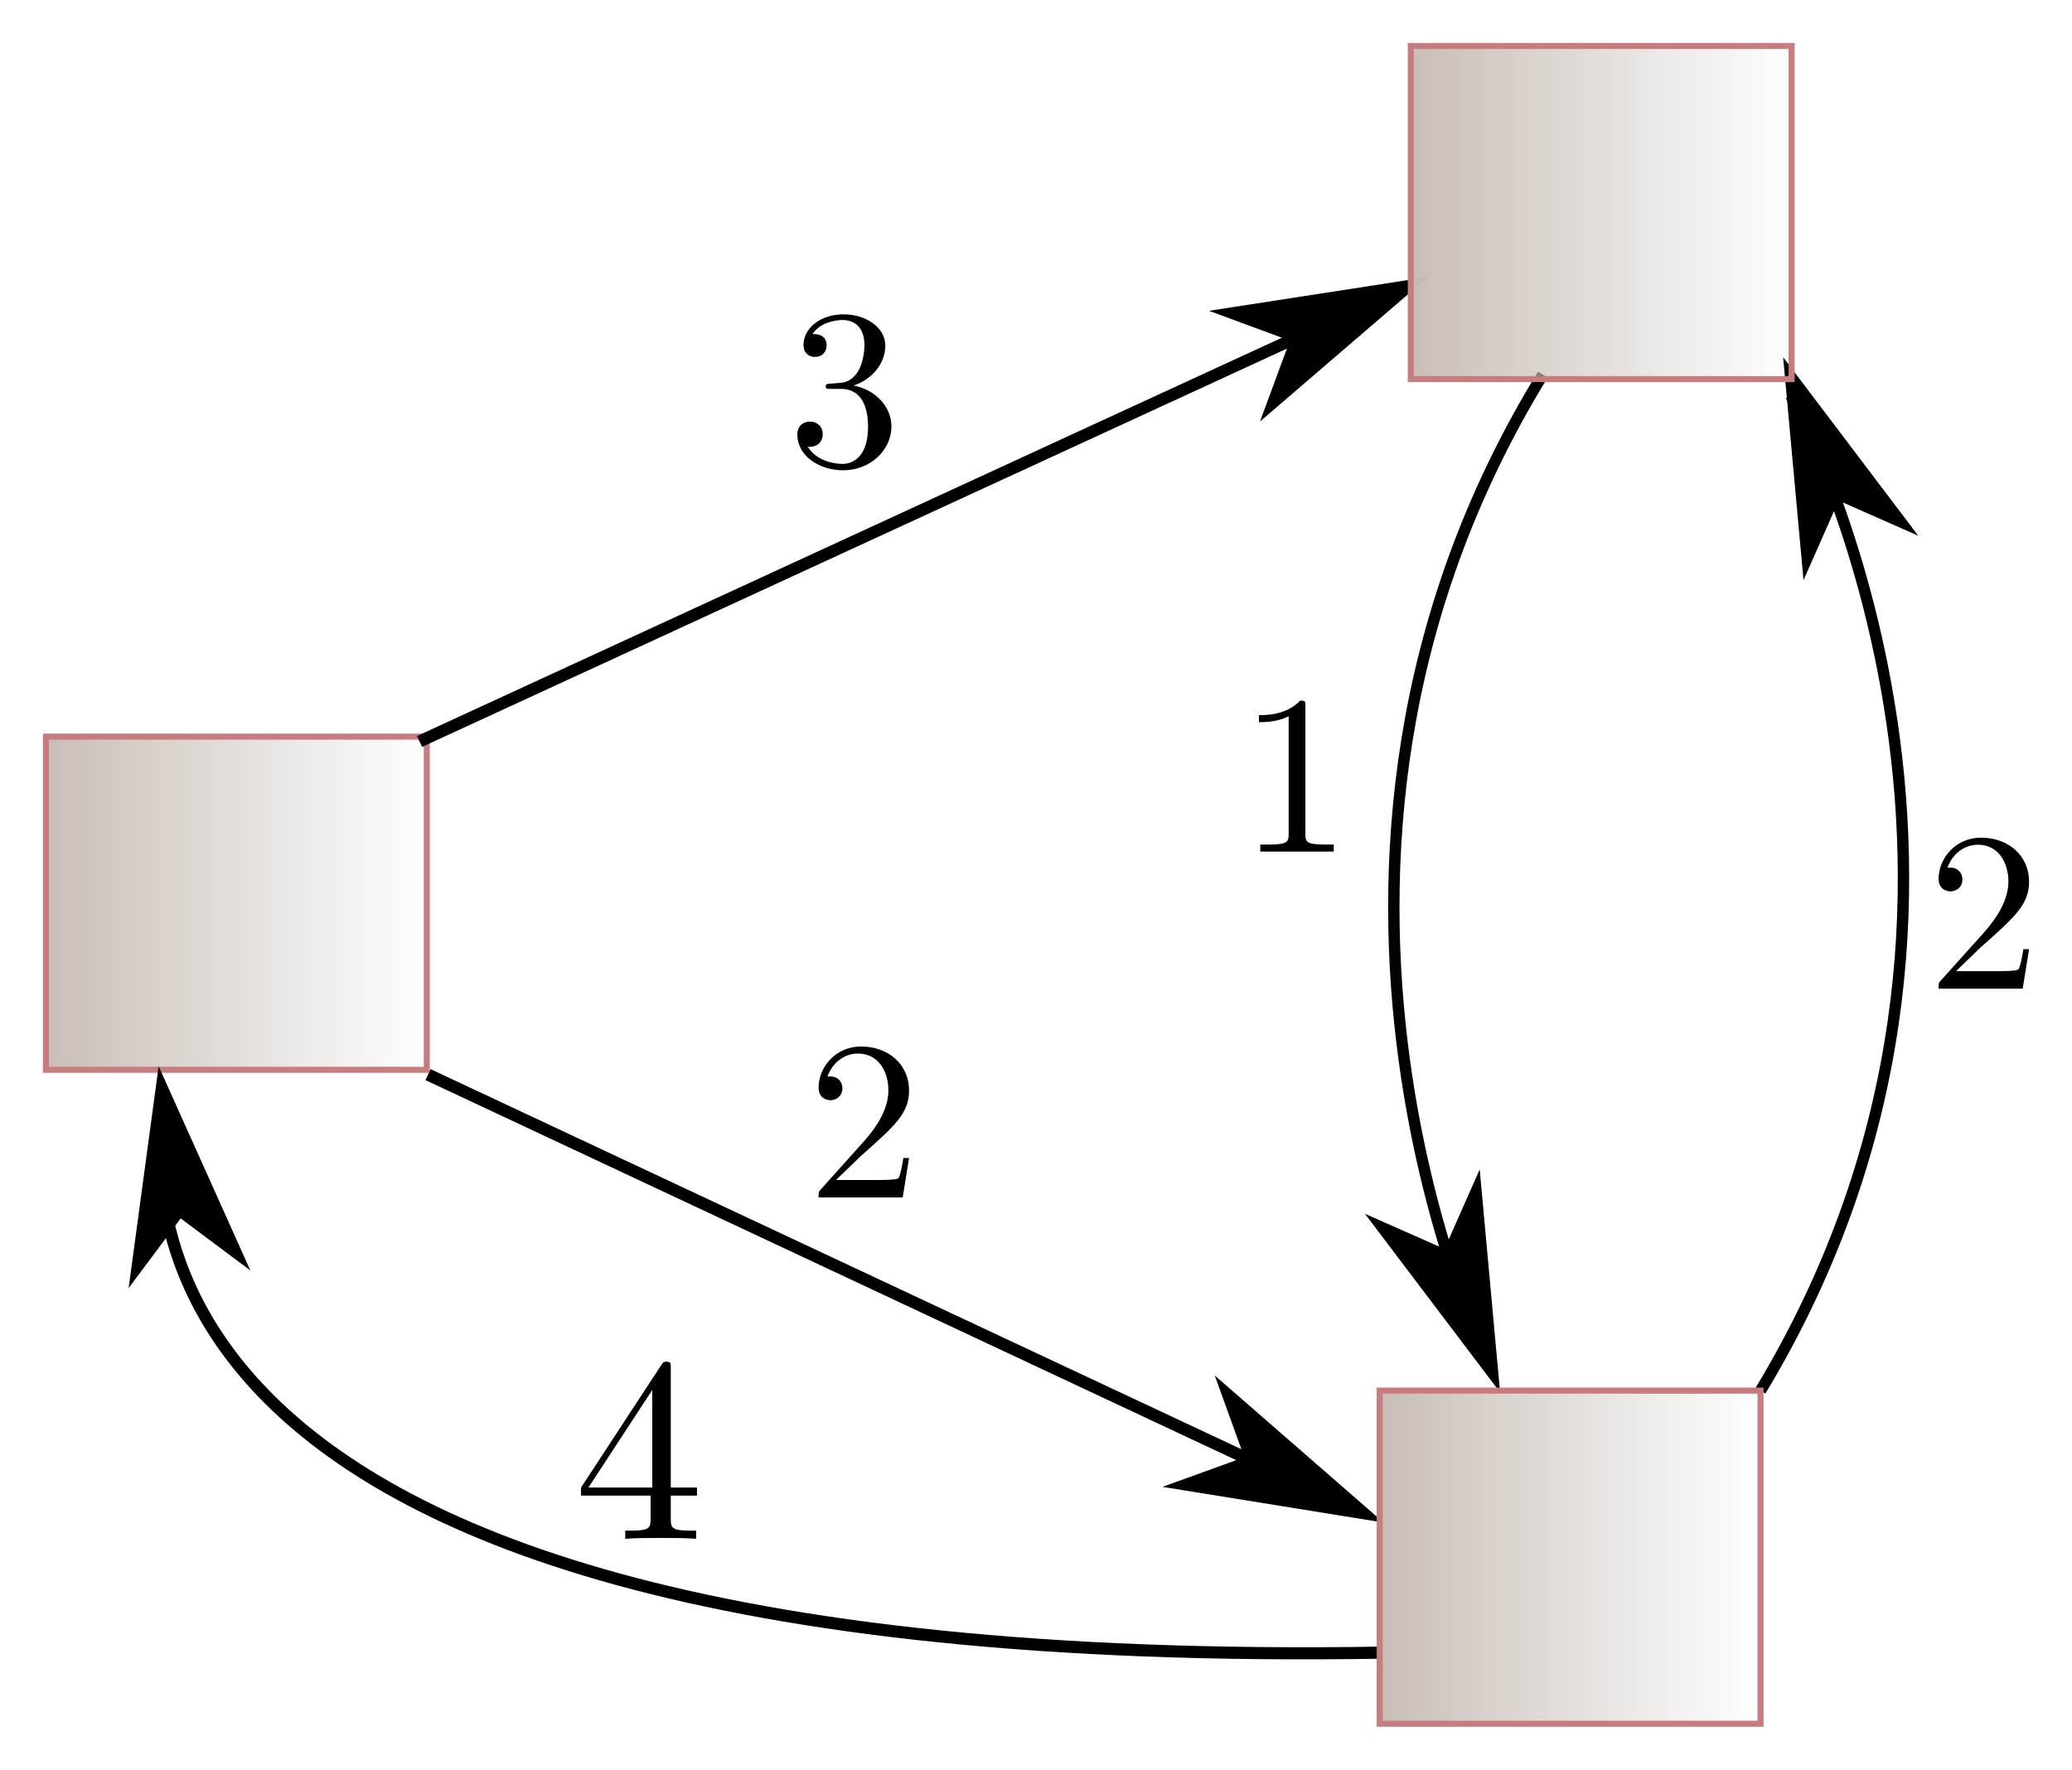
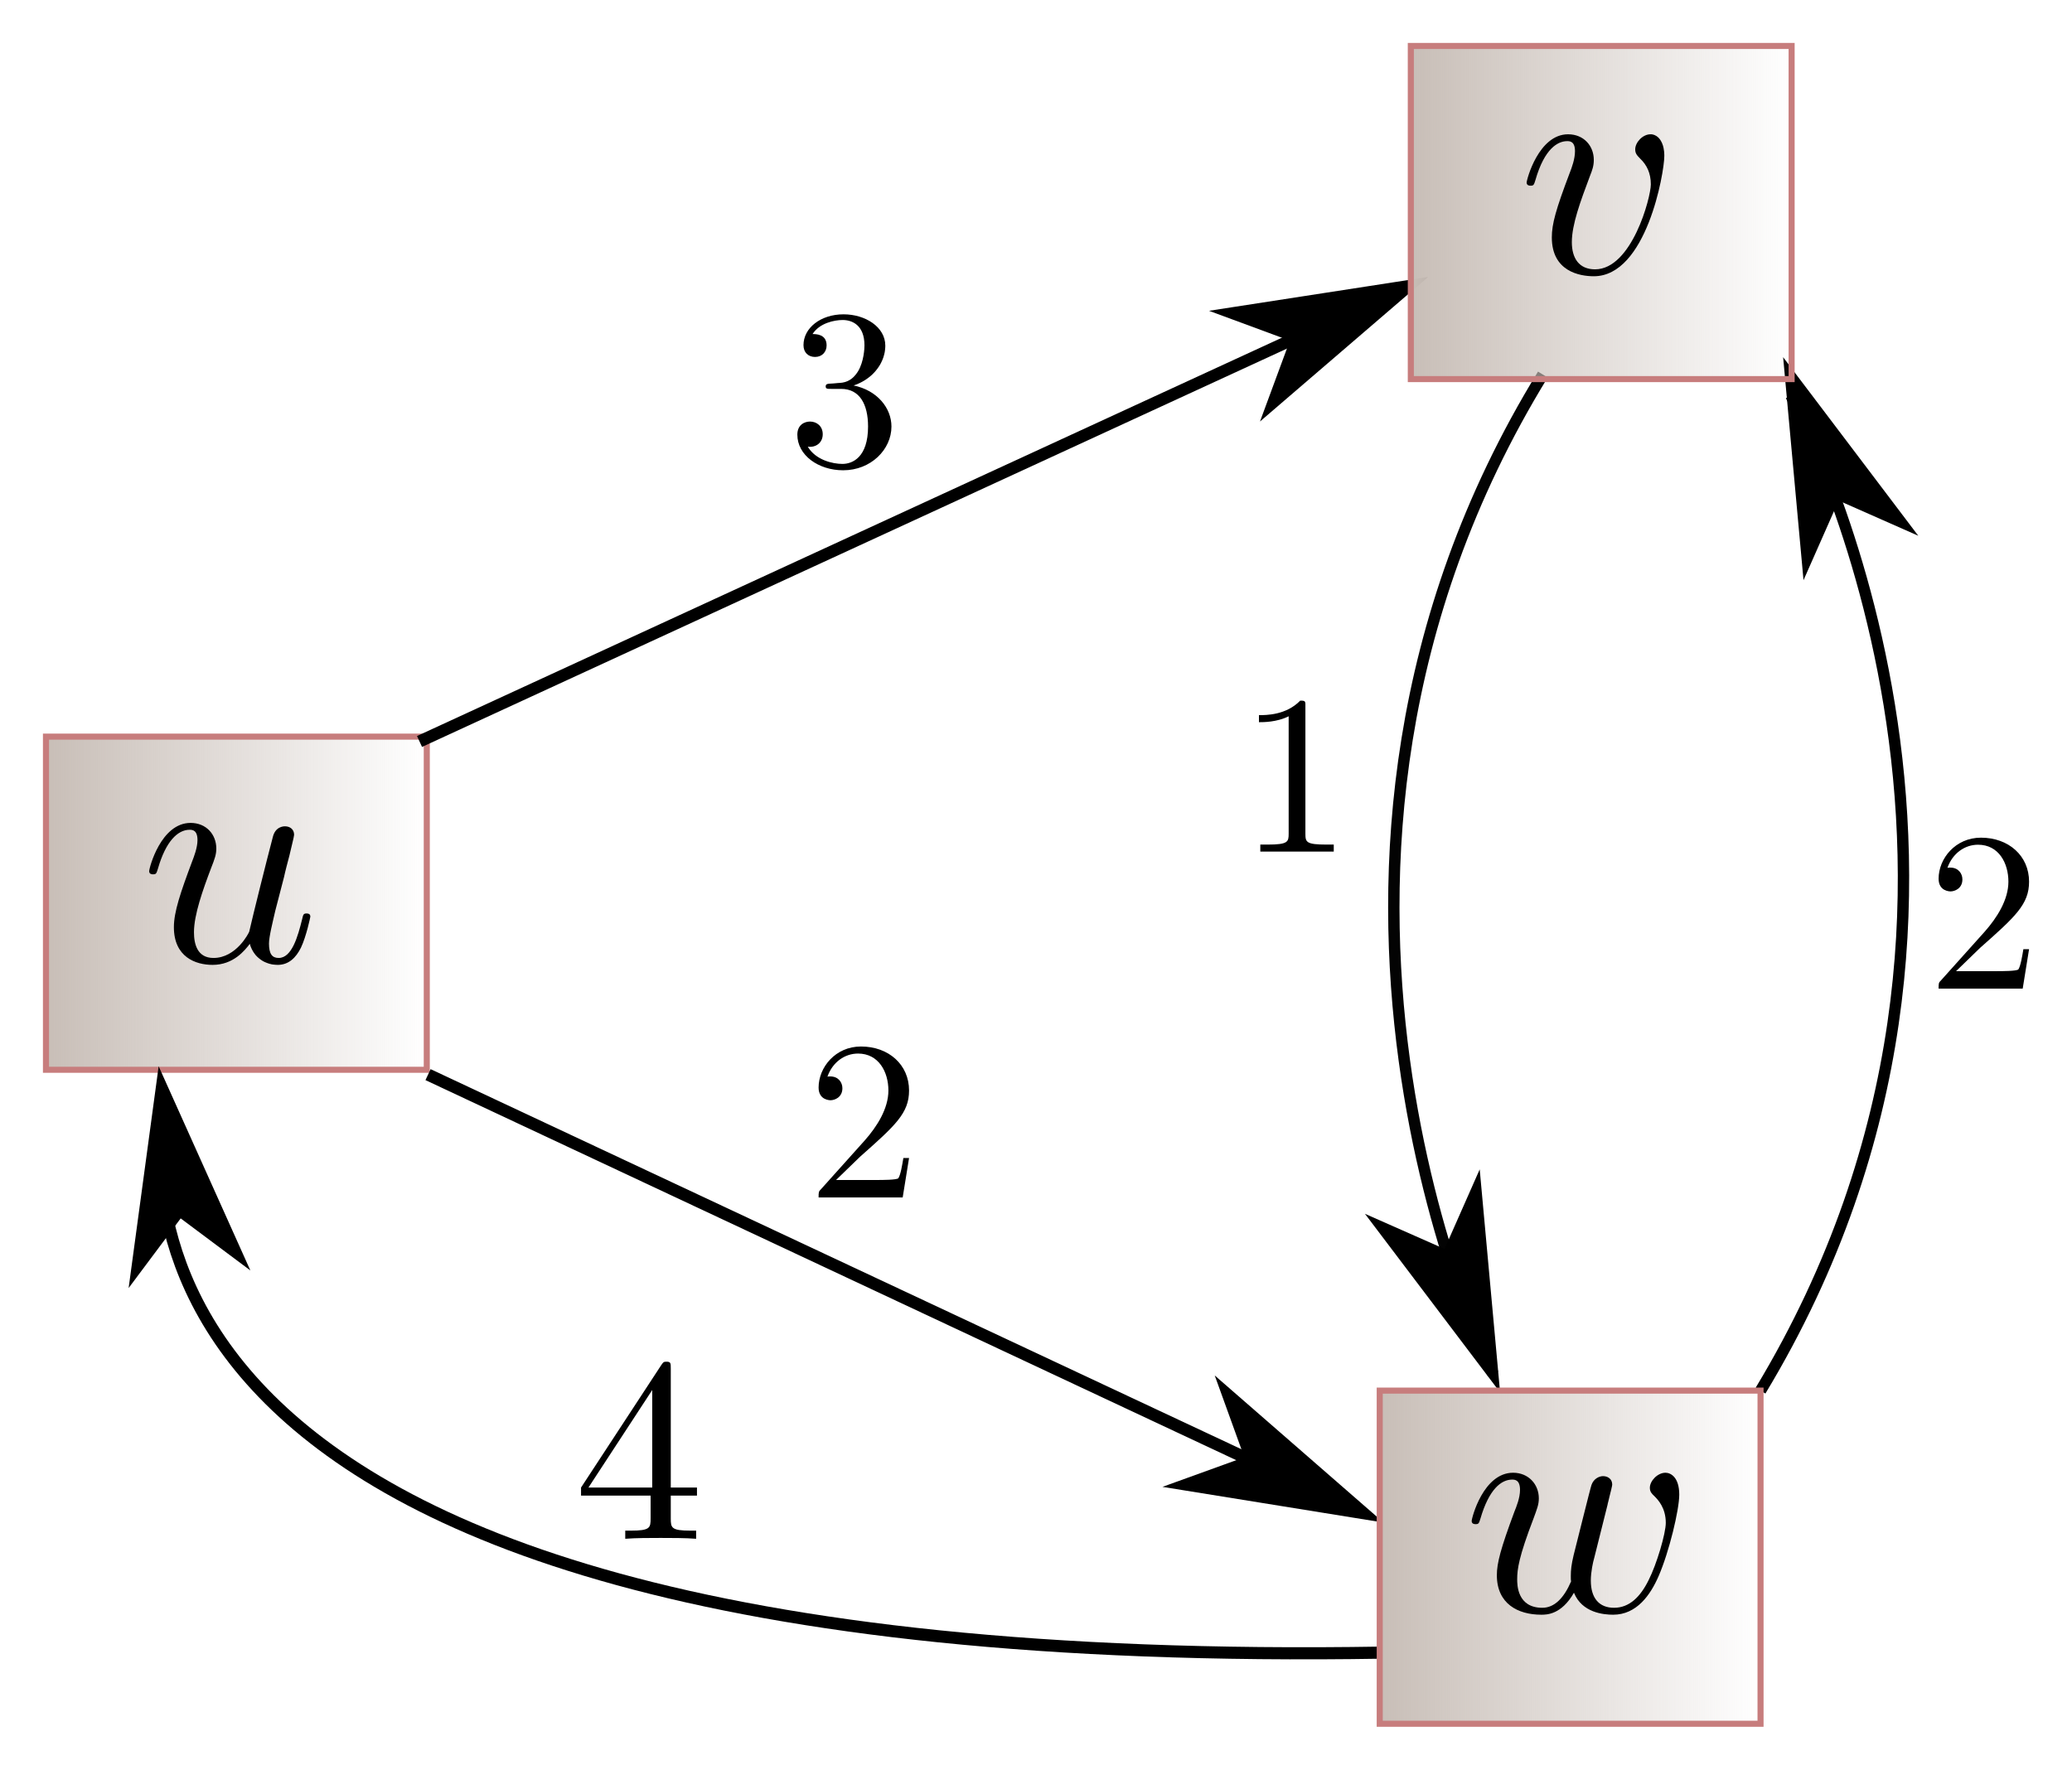
<svg xmlns="http://www.w3.org/2000/svg" xmlns:xlink="http://www.w3.org/1999/xlink" width="96.522mm" height="82.455mm" viewBox="0 0 342.008 292.164" id="svg2" version="1.1">
  <defs id="defs4">
-     <marker orient="auto" refY="0" refX="0" id="marker5214" style="overflow:visible">
-       <path id="path5216" d="M 0,0 5,-5 -12.5,0 5,5 Z" style="fill:#000000;fill-opacity:1;fill-rule:evenodd;stroke:#000000;stroke-width:1pt;stroke-opacity:1" transform="matrix(-0.8,0,0,-0.8,-10,0)" />
+     <marker style="overflow:visible" id="marker5214" refX="0" refY="0" orient="auto">
+       <path transform="matrix(-0.8,0,0,-0.8,-10,0)" style="fill:#000000;fill-opacity:1;fill-rule:evenodd;stroke:#000000;stroke-width:1pt;stroke-opacity:1" d="M 0,0 5,-5 -12.5,0 5,5 Z" id="path5216" />
    </marker>
-     <marker orient="auto" refY="0" refX="0" id="marker14925" style="overflow:visible">
-       <path id="path14927" d="M 0,0 5,-5 -12.5,0 5,5 Z" style="fill:#000000;fill-opacity:1;fill-rule:evenodd;stroke:#000000;stroke-width:1pt;stroke-opacity:1" transform="matrix(-0.8,0,0,-0.8,-10,0)" />
+     <marker style="overflow:visible" id="marker14925" refX="0" refY="0" orient="auto">
+       <path transform="matrix(-0.8,0,0,-0.8,-10,0)" style="fill:#000000;fill-opacity:1;fill-rule:evenodd;stroke:#000000;stroke-width:1pt;stroke-opacity:1" d="M 0,0 5,-5 -12.5,0 5,5 Z" id="path14927" />
    </marker>
-     <marker style="overflow:visible" id="marker4666" refX="0" refY="0" orient="auto">
-       <path transform="matrix(-0.8,0,0,-0.8,-10,0)" style="fill:#000000;fill-opacity:1;fill-rule:evenodd;stroke:#000000;stroke-width:1pt;stroke-opacity:1" d="M 0,0 5,-5 -12.5,0 5,5 Z" id="path4668" />
+     <marker orient="auto" refY="0" refX="0" id="marker4666" style="overflow:visible">
+       <path id="path4668" d="M 0,0 5,-5 -12.5,0 5,5 Z" style="fill:#000000;fill-opacity:1;fill-rule:evenodd;stroke:#000000;stroke-width:1pt;stroke-opacity:1" transform="matrix(-0.8,0,0,-0.8,-10,0)" />
    </marker>
    <linearGradient id="linearGradient4146">
-       <stop style="stop-color:#c8beb7;stop-opacity:1;" offset="0" id="stop4148" />
-       <stop style="stop-color:#c8beb7;stop-opacity:0;" offset="1" id="stop4150" />
+       <stop id="stop4148" offset="0" style="stop-color:#c8beb7;stop-opacity:1;" />
+       <stop id="stop4150" offset="1" style="stop-color:#c8beb7;stop-opacity:0;" />
    </linearGradient>
-     <linearGradient gradientTransform="translate(193.5714,-138.46)" gradientUnits="userSpaceOnUse" y2="213.817" x2="168.327" y1="213.817" x1="105.469" id="linearGradient4270" xlink:href="#linearGradient4146" />
-     <marker style="overflow:visible" id="marker4666-9" refX="0" refY="0" orient="auto">
-       <path transform="matrix(-0.8,0,0,-0.8,-10,0)" style="fill:#000000;fill-opacity:1;fill-rule:evenodd;stroke:#000000;stroke-width:1pt;stroke-opacity:1" d="M 0,0 5,-5 -12.5,0 5,5 Z" id="path4668-3" />
+     <linearGradient xlink:href="#linearGradient4146" id="linearGradient4270" x1="105.469" y1="213.817" x2="168.327" y2="213.817" gradientUnits="userSpaceOnUse" gradientTransform="translate(193.5714,-138.46)" />
+     <marker orient="auto" refY="0" refX="0" id="marker4666-9" style="overflow:visible">
+       <path id="path4668-3" d="M 0,0 5,-5 -12.5,0 5,5 Z" style="fill:#000000;fill-opacity:1;fill-rule:evenodd;stroke:#000000;stroke-width:1pt;stroke-opacity:1" transform="matrix(-0.8,0,0,-0.8,-10,0)" />
    </marker>
-     <marker style="overflow:visible" id="marker20823-2" refX="0" refY="0" orient="auto">
-       <path transform="matrix(-0.8,0,0,-0.8,-10,0)" style="fill:#000000;fill-opacity:1;fill-rule:evenodd;stroke:#000000;stroke-width:1pt;stroke-opacity:1" d="M 0,0 5,-5 -12.5,0 5,5 Z" id="path20825-8" />
+     <marker orient="auto" refY="0" refX="0" id="marker20823-2" style="overflow:visible">
+       <path id="path20825-8" d="M 0,0 5,-5 -12.5,0 5,5 Z" style="fill:#000000;fill-opacity:1;fill-rule:evenodd;stroke:#000000;stroke-width:1pt;stroke-opacity:1" transform="matrix(-0.8,0,0,-0.8,-10,0)" />
    </marker>
-     <marker style="overflow:visible" id="marker20823-2-7" refX="0" refY="0" orient="auto">
-       <path transform="matrix(-0.8,0,0,-0.8,-10,0)" style="fill:#000000;fill-opacity:1;fill-rule:evenodd;stroke:#000000;stroke-width:1pt;stroke-opacity:1" d="M 0,0 5,-5 -12.5,0 5,5 Z" id="path20825-8-3" />
+     <marker orient="auto" refY="0" refX="0" id="marker20823-2-7" style="overflow:visible">
+       <path id="path20825-8-3" d="M 0,0 5,-5 -12.5,0 5,5 Z" style="fill:#000000;fill-opacity:1;fill-rule:evenodd;stroke:#000000;stroke-width:1pt;stroke-opacity:1" transform="matrix(-0.8,0,0,-0.8,-10,0)" />
    </marker>
-     <marker style="overflow:visible" id="marker20823-2-1" refX="0" refY="0" orient="auto">
-       <path transform="matrix(-0.8,0,0,-0.8,-10,0)" style="fill:#000000;fill-opacity:1;fill-rule:evenodd;stroke:#000000;stroke-width:1pt;stroke-opacity:1" d="M 0,0 5,-5 -12.5,0 5,5 Z" id="path20825-8-2" />
+     <marker orient="auto" refY="0" refX="0" id="marker20823-2-1" style="overflow:visible">
+       <path id="path20825-8-2" d="M 0,0 5,-5 -12.5,0 5,5 Z" style="fill:#000000;fill-opacity:1;fill-rule:evenodd;stroke:#000000;stroke-width:1pt;stroke-opacity:1" transform="matrix(-0.8,0,0,-0.8,-10,0)" />
    </marker>
-     <marker style="overflow:visible" id="marker20823-2-1-3" refX="0" refY="0" orient="auto">
-       <path transform="matrix(-0.8,0,0,-0.8,-10,0)" style="fill:#000000;fill-opacity:1;fill-rule:evenodd;stroke:#000000;stroke-width:1pt;stroke-opacity:1" d="M 0,0 5,-5 -12.5,0 5,5 Z" id="path20825-8-2-1" />
+     <marker orient="auto" refY="0" refX="0" id="marker20823-2-1-3" style="overflow:visible">
+       <path id="path20825-8-2-1" d="M 0,0 5,-5 -12.5,0 5,5 Z" style="fill:#000000;fill-opacity:1;fill-rule:evenodd;stroke:#000000;stroke-width:1pt;stroke-opacity:1" transform="matrix(-0.8,0,0,-0.8,-10,0)" />
    </marker>
-     <marker style="overflow:visible" id="marker20823-2-1-3-4" refX="0" refY="0" orient="auto">
-       <path transform="matrix(-0.8,0,0,-0.8,-10,0)" style="fill:#000000;fill-opacity:1;fill-rule:evenodd;stroke:#000000;stroke-width:1pt;stroke-opacity:1" d="M 0,0 5,-5 -12.5,0 5,5 Z" id="path20825-8-2-1-7" />
+     <marker orient="auto" refY="0" refX="0" id="marker20823-2-1-3-4" style="overflow:visible">
+       <path id="path20825-8-2-1-7" d="M 0,0 5,-5 -12.5,0 5,5 Z" style="fill:#000000;fill-opacity:1;fill-rule:evenodd;stroke:#000000;stroke-width:1pt;stroke-opacity:1" transform="matrix(-0.8,0,0,-0.8,-10,0)" />
    </marker>
-     <linearGradient gradientTransform="translate(418.8563,-252.4848)" gradientUnits="userSpaceOnUse" y2="213.817" x2="168.327" y1="213.817" x1="105.469" id="linearGradient4270-3" xlink:href="#linearGradient4146" />
-     <linearGradient gradientTransform="translate(413.7253,-30.49441)" gradientUnits="userSpaceOnUse" y2="213.817" x2="168.327" y1="213.817" x1="105.469" id="linearGradient4270-9" xlink:href="#linearGradient4146" />
+     <linearGradient xlink:href="#linearGradient4146" id="linearGradient4270-3" x1="105.469" y1="213.817" x2="168.327" y2="213.817" gradientUnits="userSpaceOnUse" gradientTransform="translate(418.8563,-252.4848)" />
+     <linearGradient xlink:href="#linearGradient4146" id="linearGradient4270-9" x1="105.469" y1="213.817" x2="168.327" y2="213.817" gradientUnits="userSpaceOnUse" gradientTransform="translate(413.7253,-30.49441)" />
  </defs>
-   <g transform="translate(-291.4543,73.75436)" id="layer1">
-     <path style="fill:none;fill-rule:evenodd;stroke:#030303;stroke-width:1.875;stroke-linecap:butt;stroke-linejoin:miter;stroke-miterlimit:4;stroke-dasharray:none;stroke-opacity:1" d="M 546.119,-11.917 C 496.052,69.688 537.91,153.088 537.91,153.088" id="path10561-3" />
-     <path style="fill:none;fill-rule:evenodd;stroke:#000000;stroke-width:1.875;stroke-linecap:butt;stroke-linejoin:miter;stroke-miterlimit:4;stroke-dasharray:none;stroke-opacity:1" d="m 582.052,155.823 c 50,-82.857 5,-164.286 5,-164.286" id="path10561-2-6" />
-     <rect y="47.857" x="299.041" height="55" width="62.857" id="rect4262" style="color:#000000;clip-rule:nonzero;display:inline;overflow:visible;visibility:visible;opacity:1;isolation:auto;mix-blend-mode:normal;color-interpolation:sRGB;color-interpolation-filters:linearRGB;solid-color:#000000;solid-opacity:1;fill:url(#linearGradient4270);fill-opacity:1;fill-rule:nonzero;stroke:#c77d7d;stroke-width:1;stroke-linecap:butt;stroke-linejoin:miter;stroke-miterlimit:4;stroke-dasharray:none;stroke-dashoffset:0;stroke-opacity:1;color-rendering:auto;image-rendering:auto;shape-rendering:auto;text-rendering:auto;enable-background:accumulate" />
-     <path id="path4658" d="M 360.702,48.655 C 523.709,-26.428 523.709,-26.428 523.709,-26.428" style="fill:none;fill-rule:evenodd;stroke:#000000;stroke-width:1.981;stroke-linecap:butt;stroke-linejoin:miter;stroke-miterlimit:4;stroke-dasharray:none;stroke-opacity:1;marker-end:url(#marker4666)" />
-     <path id="path4658-6" d="m 362.107,103.658 154.21,72.301" style="fill:none;fill-rule:evenodd;stroke:#000000;stroke-width:2;stroke-linecap:butt;stroke-linejoin:miter;stroke-miterlimit:4;stroke-dasharray:none;stroke-opacity:1;marker-end:url(#marker4666-9)" />
-     <path id="path11386" d="M 519.728,199.08 C 294.677,202.785 319.061,112.078 318.198,106.116" style="fill:none;fill-rule:evenodd;stroke:#000000;stroke-width:1.999;stroke-linecap:butt;stroke-linejoin:miter;stroke-miterlimit:4;stroke-dasharray:none;stroke-opacity:1;marker-end:url(#marker14925)" />
-     <path style="fill:none;fill-rule:evenodd;stroke:#000000;stroke-width:2;stroke-linecap:butt;stroke-linejoin:miter;stroke-miterlimit:4;stroke-dasharray:none;stroke-opacity:1;marker-end:url(#marker20823-2)" d="m 588.625,-7.444 -1.442,-3.724" id="path20815-9" />
-     <path style="fill:none;fill-rule:evenodd;stroke:#000000;stroke-width:2;stroke-linecap:butt;stroke-linejoin:miter;stroke-miterlimit:4;stroke-dasharray:none;stroke-opacity:1;marker-end:url(#marker20823-2-7)" d="m 536.217,148.77 1.442,3.724" id="path20815-9-6" />
-     <g id="g5894-6" transform="translate(210.4359,-248.8304)">
-       <g id="content-2" transform="matrix(0.751102,0,0,-0.751102,-131.4428,556.8364)" xml:space="preserve" stroke-miterlimit="10.433" font-style="normal" font-variant="normal" font-weight="normal" font-stretch="normal" font-size-adjust="none" letter-spacing="normal" word-spacing="normal" style="font-style:normal;font-variant:normal;font-weight:normal;font-stretch:normal;letter-spacing:normal;word-spacing:normal;text-anchor:start;fill:none;fill-opacity:1;fill-rule:evenodd;stroke:#000000;stroke-linecap:butt;stroke-linejoin:miter;stroke-miterlimit:10.433;stroke-dasharray:none;stroke-dashoffset:0;stroke-opacity:1">
-         <path d="m 470.45,423.54 0.37,0.13 0.38,0.14 0.36,0.16 0.36,0.17 0.35,0.18 0.34,0.19 0.33,0.2 0.32,0.21 0.31,0.22 0.3,0.23 0.3,0.24 0.28,0.25 0.27,0.26 0.26,0.27 0.25,0.27 0.23,0.29 0.23,0.29 0.21,0.3 0.2,0.3 0.19,0.31 0.17,0.32 0.16,0.33 0.15,0.33 0.13,0.33 0.12,0.34 0.1,0.35 0.09,0.35 0.08,0.35 0.05,0.36 0.04,0.36 0.03,0.36 0.01,0.37 c 0,4.09 -4.38,6.88 -9.17,6.88 -5.03,0 -8.81,-2.99 -8.81,-6.78 0,-1.64 1.09,-2.59 2.54,-2.59 1.54,0 2.54,1.1 2.54,2.54 0,2.49 -2.34,2.49 -3.09,2.49 1.54,2.44 4.83,3.09 6.62,3.09 2.05,0 4.79,-1.09 4.79,-5.58 0,-0.6 -0.1,-3.49 -1.4,-5.68 -1.49,-2.39 -3.19,-2.54 -4.43,-2.59 -0.4,-0.05 -1.6,-0.15 -1.94,-0.15 -0.4,-0.05 -0.75,-0.1 -0.75,-0.59 0,-0.55 0.35,-0.55 1.2,-0.55 h 2.19 c 4.08,0 5.92,-3.39 5.92,-8.27 0,-6.78 -3.43,-8.22 -5.63,-8.22 -2.14,0 -5.87,0.84 -7.62,3.79 1.75,-0.25 3.29,0.84 3.29,2.73 0,1.8 -1.34,2.79 -2.79,2.79 -1.19,0 -2.79,-0.69 -2.79,-2.88 0,-4.54 4.64,-7.83 10.07,-7.83 6.07,0 10.61,4.54 10.61,9.62 0,4.08 -3.15,7.97 -8.32,9.02 z" id="path5897-9" style="fill:#000000;stroke-width:0" />
+   <g id="layer1" transform="translate(-291.4543,73.75436)">
+     <path id="path10561-3" d="M 546.119,-11.917 C 496.052,69.688 537.91,153.088 537.91,153.088" style="fill:none;fill-rule:evenodd;stroke:#030303;stroke-width:1.875;stroke-linecap:butt;stroke-linejoin:miter;stroke-miterlimit:4;stroke-dasharray:none;stroke-opacity:1" />
+     <path id="path10561-2-6" d="m 582.052,155.823 c 50,-82.857 5,-164.286 5,-164.286" style="fill:none;fill-rule:evenodd;stroke:#000000;stroke-width:1.875;stroke-linecap:butt;stroke-linejoin:miter;stroke-miterlimit:4;stroke-dasharray:none;stroke-opacity:1" />
+     <rect style="color:#000000;clip-rule:nonzero;display:inline;overflow:visible;visibility:visible;opacity:1;isolation:auto;mix-blend-mode:normal;color-interpolation:sRGB;color-interpolation-filters:linearRGB;solid-color:#000000;solid-opacity:1;fill:url(#linearGradient4270);fill-opacity:1;fill-rule:nonzero;stroke:#c77d7d;stroke-width:1;stroke-linecap:butt;stroke-linejoin:miter;stroke-miterlimit:4;stroke-dasharray:none;stroke-dashoffset:0;stroke-opacity:1;color-rendering:auto;image-rendering:auto;shape-rendering:auto;text-rendering:auto;enable-background:accumulate" id="rect4262" width="62.857" height="55" x="299.041" y="47.857" />
+     <path style="fill:none;fill-rule:evenodd;stroke:#000000;stroke-width:1.981;stroke-linecap:butt;stroke-linejoin:miter;stroke-miterlimit:4;stroke-dasharray:none;stroke-opacity:1;marker-end:url(#marker4666)" d="M 360.702,48.655 C 523.709,-26.428 523.709,-26.428 523.709,-26.428" id="path4658" />
+     <path style="fill:none;fill-rule:evenodd;stroke:#000000;stroke-width:2;stroke-linecap:butt;stroke-linejoin:miter;stroke-miterlimit:4;stroke-dasharray:none;stroke-opacity:1;marker-end:url(#marker4666-9)" d="m 362.107,103.658 154.21,72.301" id="path4658-6" />
+     <path style="fill:none;fill-rule:evenodd;stroke:#000000;stroke-width:1.999;stroke-linecap:butt;stroke-linejoin:miter;stroke-miterlimit:4;stroke-dasharray:none;stroke-opacity:1;marker-end:url(#marker14925)" d="M 519.728,199.08 C 294.677,202.785 319.061,112.078 318.198,106.116" id="path11386" />
+     <path id="path20815-9" d="m 588.625,-7.444 -1.442,-3.724" style="fill:none;fill-rule:evenodd;stroke:#000000;stroke-width:2;stroke-linecap:butt;stroke-linejoin:miter;stroke-miterlimit:4;stroke-dasharray:none;stroke-opacity:1;marker-end:url(#marker20823-2)" />
+     <path id="path20815-9-6" d="m 536.217,148.77 1.442,3.724" style="fill:none;fill-rule:evenodd;stroke:#000000;stroke-width:2;stroke-linecap:butt;stroke-linejoin:miter;stroke-miterlimit:4;stroke-dasharray:none;stroke-opacity:1;marker-end:url(#marker20823-2-7)" />
+     <g transform="translate(210.4359,-248.8304)" id="g5894-6">
+       <g style="font-style:normal;font-variant:normal;font-weight:normal;font-stretch:normal;letter-spacing:normal;word-spacing:normal;text-anchor:start;fill:none;fill-opacity:1;fill-rule:evenodd;stroke:#000000;stroke-linecap:butt;stroke-linejoin:miter;stroke-miterlimit:10.433;stroke-dasharray:none;stroke-dashoffset:0;stroke-opacity:1" word-spacing="normal" letter-spacing="normal" font-size-adjust="none" font-stretch="normal" font-weight="normal" font-variant="normal" font-style="normal" stroke-miterlimit="10.433" xml:space="preserve" transform="matrix(0.751102,0,0,-0.751102,-131.4428,556.8364)" id="content-2">
+         <path style="fill:#000000;stroke-width:0" id="path5897-9" d="m 470.45,423.54 0.37,0.13 0.38,0.14 0.36,0.16 0.36,0.17 0.35,0.18 0.34,0.19 0.33,0.2 0.32,0.21 0.31,0.22 0.3,0.23 0.3,0.24 0.28,0.25 0.27,0.26 0.26,0.27 0.25,0.27 0.23,0.29 0.23,0.29 0.21,0.3 0.2,0.3 0.19,0.31 0.17,0.32 0.16,0.33 0.15,0.33 0.13,0.33 0.12,0.34 0.1,0.35 0.09,0.35 0.08,0.35 0.05,0.36 0.04,0.36 0.03,0.36 0.01,0.37 c 0,4.09 -4.38,6.88 -9.17,6.88 -5.03,0 -8.81,-2.99 -8.81,-6.78 0,-1.64 1.09,-2.59 2.54,-2.59 1.54,0 2.54,1.1 2.54,2.54 0,2.49 -2.34,2.49 -3.09,2.49 1.54,2.44 4.83,3.09 6.62,3.09 2.05,0 4.79,-1.09 4.79,-5.58 0,-0.6 -0.1,-3.49 -1.4,-5.68 -1.49,-2.39 -3.19,-2.54 -4.43,-2.59 -0.4,-0.05 -1.6,-0.15 -1.94,-0.15 -0.4,-0.05 -0.75,-0.1 -0.75,-0.59 0,-0.55 0.35,-0.55 1.2,-0.55 h 2.19 c 4.08,0 5.92,-3.39 5.92,-8.27 0,-6.78 -3.43,-8.22 -5.63,-8.22 -2.14,0 -5.87,0.84 -7.62,3.79 1.75,-0.25 3.29,0.84 3.29,2.73 0,1.8 -1.34,2.79 -2.79,2.79 -1.19,0 -2.79,-0.69 -2.79,-2.88 0,-4.54 4.64,-7.83 10.07,-7.83 6.07,0 10.61,4.54 10.61,9.62 0,4.08 -3.15,7.97 -8.32,9.02 z" />
      </g>
    </g>
-     <g id="g6319-1-6" transform="translate(284.8711,-185.054)">
-       <g id="g6321-2-0" transform="matrix(0.751102,0,0,-0.751102,-131.4428,556.8364)" xml:space="preserve" stroke-miterlimit="10.433" font-style="normal" font-variant="normal" font-weight="normal" font-stretch="normal" font-size-adjust="none" letter-spacing="normal" word-spacing="normal" style="font-style:normal;font-variant:normal;font-weight:normal;font-stretch:normal;letter-spacing:normal;word-spacing:normal;text-anchor:start;fill:none;fill-opacity:1;fill-rule:evenodd;stroke:#000000;stroke-linecap:butt;stroke-linejoin:miter;stroke-miterlimit:10.433;stroke-dasharray:none;stroke-dashoffset:0;stroke-opacity:1">
-         <path d="m 470.64,437.88 v 0.05 0.06 0.05 0.05 0.05 0.05 0.04 0.05 0.04 0.04 0.04 0.04 0.04 l -0.01,0.04 v 0.03 0.04 l -0.01,0.03 v 0.03 l -0.01,0.06 -0.01,0.05 -0.02,0.05 -0.01,0.05 -0.02,0.04 -0.02,0.04 -0.03,0.04 -0.03,0.03 -0.03,0.02 -0.03,0.03 -0.04,0.02 -0.05,0.02 -0.02,0.01 -0.03,0.01 h -0.02 l -0.03,0.01 -0.03,0.01 h -0.03 l -0.03,0.01 h -0.03 l -0.03,0.01 h -0.04 -0.04 -0.03 l -0.04,0.01 h -0.04 -0.04 -0.05 -0.04 -0.05 l -0.05,0.01 h -0.05 -0.05 -0.05 c -3.09,-3.19 -7.47,-3.19 -9.07,-3.19 v -1.55 c 1,0 3.94,0 6.53,1.3 v -25.81 c 0,-1.79 -0.15,-2.39 -4.63,-2.39 h -1.6 V 406 h 16.14 v 1.54 h -1.59 c -4.49,0 -4.64,0.55 -4.64,2.39 z" id="path6323-7-6" style="fill:#000000;stroke-width:0" />
+     <g transform="translate(284.8711,-185.054)" id="g6319-1-6">
+       <g style="font-style:normal;font-variant:normal;font-weight:normal;font-stretch:normal;letter-spacing:normal;word-spacing:normal;text-anchor:start;fill:none;fill-opacity:1;fill-rule:evenodd;stroke:#000000;stroke-linecap:butt;stroke-linejoin:miter;stroke-miterlimit:10.433;stroke-dasharray:none;stroke-dashoffset:0;stroke-opacity:1" word-spacing="normal" letter-spacing="normal" font-size-adjust="none" font-stretch="normal" font-weight="normal" font-variant="normal" font-style="normal" stroke-miterlimit="10.433" xml:space="preserve" transform="matrix(0.751102,0,0,-0.751102,-131.4428,556.8364)" id="g6321-2-0">
+         <path style="fill:#000000;stroke-width:0" id="path6323-7-6" d="m 470.64,437.88 v 0.05 0.06 0.05 0.05 0.05 0.05 0.04 0.05 0.04 0.04 0.04 0.04 0.04 l -0.01,0.04 v 0.03 0.04 l -0.01,0.03 v 0.03 l -0.01,0.06 -0.01,0.05 -0.02,0.05 -0.01,0.05 -0.02,0.04 -0.02,0.04 -0.03,0.04 -0.03,0.03 -0.03,0.02 -0.03,0.03 -0.04,0.02 -0.05,0.02 -0.02,0.01 -0.03,0.01 h -0.02 l -0.03,0.01 -0.03,0.01 h -0.03 l -0.03,0.01 h -0.03 l -0.03,0.01 h -0.04 -0.04 -0.03 l -0.04,0.01 h -0.04 -0.04 -0.05 -0.04 -0.05 l -0.05,0.01 h -0.05 -0.05 -0.05 c -3.09,-3.19 -7.47,-3.19 -9.07,-3.19 v -1.55 c 1,0 3.94,0 6.53,1.3 v -25.81 c 0,-1.79 -0.15,-2.39 -4.63,-2.39 h -1.6 V 406 h 16.14 v 1.54 h -1.59 c -4.49,0 -4.64,0.55 -4.64,2.39 z" />
      </g>
    </g>
-     <g id="g6103-5-0-5" transform="translate(213.6432,-127.9538)">
-       <g word-spacing="normal" letter-spacing="normal" font-size-adjust="none" font-stretch="normal" font-weight="normal" font-variant="normal" font-style="normal" stroke-miterlimit="10.433" xml:space="preserve" transform="matrix(0.751102,0,0,-0.751102,-131.4428,556.8364)" id="g6105-3-9-4" style="font-style:normal;font-variant:normal;font-weight:normal;font-stretch:normal;letter-spacing:normal;word-spacing:normal;text-anchor:start;fill:none;fill-opacity:1;fill-rule:evenodd;stroke:#000000;stroke-linecap:butt;stroke-linejoin:miter;stroke-miterlimit:10.433;stroke-dasharray:none;stroke-dashoffset:0;stroke-opacity:1">
-         <path id="path6107-5-3-7" d="m 462.33,409.84 5.28,5.12 c 7.77,6.88 10.76,9.57 10.76,14.55 0,5.68 -4.49,9.67 -10.57,9.67 -5.62,0 -9.31,-4.59 -9.31,-9.02 0,-2.79 2.49,-2.79 2.64,-2.79 0.85,0 2.59,0.6 2.59,2.64 0,1.29 -0.9,2.59 -2.64,2.59 -0.4,0 -0.5,0 -0.65,-0.05 1.15,3.24 3.84,5.08 6.73,5.08 4.53,0 6.67,-4.03 6.67,-8.12 0,-3.98 -2.49,-7.92 -5.23,-11.01 l -9.56,-10.66 c -0.55,-0.54 -0.55,-0.64 -0.55,-1.84 h 18.48 l 1.4,8.67 h -1.25 c -0.25,-1.5 -0.6,-3.69 -1.1,-4.44 -0.34,-0.39 -3.63,-0.39 -4.73,-0.39 z" style="fill:#000000;stroke-width:0" />
+     <g transform="translate(213.6432,-127.9538)" id="g6103-5-0-5">
+       <g style="font-style:normal;font-variant:normal;font-weight:normal;font-stretch:normal;letter-spacing:normal;word-spacing:normal;text-anchor:start;fill:none;fill-opacity:1;fill-rule:evenodd;stroke:#000000;stroke-linecap:butt;stroke-linejoin:miter;stroke-miterlimit:10.433;stroke-dasharray:none;stroke-dashoffset:0;stroke-opacity:1" id="g6105-3-9-4" transform="matrix(0.751102,0,0,-0.751102,-131.4428,556.8364)" xml:space="preserve" stroke-miterlimit="10.433" font-style="normal" font-variant="normal" font-weight="normal" font-stretch="normal" font-size-adjust="none" letter-spacing="normal" word-spacing="normal">
+         <path style="fill:#000000;stroke-width:0" d="m 462.33,409.84 5.28,5.12 c 7.77,6.88 10.76,9.57 10.76,14.55 0,5.68 -4.49,9.67 -10.57,9.67 -5.62,0 -9.31,-4.59 -9.31,-9.02 0,-2.79 2.49,-2.79 2.64,-2.79 0.85,0 2.59,0.6 2.59,2.64 0,1.29 -0.9,2.59 -2.64,2.59 -0.4,0 -0.5,0 -0.65,-0.05 1.15,3.24 3.84,5.08 6.73,5.08 4.53,0 6.67,-4.03 6.67,-8.12 0,-3.98 -2.49,-7.92 -5.23,-11.01 l -9.56,-10.66 c -0.55,-0.54 -0.55,-0.64 -0.55,-1.84 h 18.48 l 1.4,8.67 h -1.25 c -0.25,-1.5 -0.6,-3.69 -1.1,-4.44 -0.34,-0.39 -3.63,-0.39 -4.73,-0.39 z" id="path6107-5-3-7" />
      </g>
    </g>
-     <g id="g6103-5-0-5-64-7" transform="translate(398.5138,-162.4301)">
-       <g word-spacing="normal" letter-spacing="normal" font-size-adjust="none" font-stretch="normal" font-weight="normal" font-variant="normal" font-style="normal" stroke-miterlimit="10.433" xml:space="preserve" transform="matrix(0.751102,0,0,-0.751102,-131.4428,556.8364)" id="g6105-3-9-4-3-5" style="font-style:normal;font-variant:normal;font-weight:normal;font-stretch:normal;letter-spacing:normal;word-spacing:normal;text-anchor:start;fill:none;fill-opacity:1;fill-rule:evenodd;stroke:#000000;stroke-linecap:butt;stroke-linejoin:miter;stroke-miterlimit:10.433;stroke-dasharray:none;stroke-dashoffset:0;stroke-opacity:1">
-         <path id="path6107-5-3-7-0-3" d="m 462.33,409.84 5.28,5.12 c 7.77,6.88 10.76,9.57 10.76,14.55 0,5.68 -4.49,9.67 -10.57,9.67 -5.62,0 -9.31,-4.59 -9.31,-9.02 0,-2.79 2.49,-2.79 2.64,-2.79 0.85,0 2.59,0.6 2.59,2.64 0,1.29 -0.9,2.59 -2.64,2.59 -0.4,0 -0.5,0 -0.65,-0.05 1.15,3.24 3.84,5.08 6.73,5.08 4.53,0 6.67,-4.03 6.67,-8.12 0,-3.98 -2.49,-7.92 -5.23,-11.01 l -9.56,-10.66 c -0.55,-0.54 -0.55,-0.64 -0.55,-1.84 h 18.48 l 1.4,8.67 h -1.25 c -0.25,-1.5 -0.6,-3.69 -1.1,-4.44 -0.34,-0.39 -3.63,-0.39 -4.73,-0.39 z" style="fill:#000000;stroke-width:0" />
+     <g transform="translate(398.5138,-162.4301)" id="g6103-5-0-5-64-7">
+       <g style="font-style:normal;font-variant:normal;font-weight:normal;font-stretch:normal;letter-spacing:normal;word-spacing:normal;text-anchor:start;fill:none;fill-opacity:1;fill-rule:evenodd;stroke:#000000;stroke-linecap:butt;stroke-linejoin:miter;stroke-miterlimit:10.433;stroke-dasharray:none;stroke-dashoffset:0;stroke-opacity:1" id="g6105-3-9-4-3-5" transform="matrix(0.751102,0,0,-0.751102,-131.4428,556.8364)" xml:space="preserve" stroke-miterlimit="10.433" font-style="normal" font-variant="normal" font-weight="normal" font-stretch="normal" font-size-adjust="none" letter-spacing="normal" word-spacing="normal">
+         <path style="fill:#000000;stroke-width:0" d="m 462.33,409.84 5.28,5.12 c 7.77,6.88 10.76,9.57 10.76,14.55 0,5.68 -4.49,9.67 -10.57,9.67 -5.62,0 -9.31,-4.59 -9.31,-9.02 0,-2.79 2.49,-2.79 2.64,-2.79 0.85,0 2.59,0.6 2.59,2.64 0,1.29 -0.9,2.59 -2.64,2.59 -0.4,0 -0.5,0 -0.65,-0.05 1.15,3.24 3.84,5.08 6.73,5.08 4.53,0 6.67,-4.03 6.67,-8.12 0,-3.98 -2.49,-7.92 -5.23,-11.01 l -9.56,-10.66 c -0.55,-0.54 -0.55,-0.64 -0.55,-1.84 h 18.48 l 1.4,8.67 h -1.25 c -0.25,-1.5 -0.6,-3.69 -1.1,-4.44 -0.34,-0.39 -3.63,-0.39 -4.73,-0.39 z" id="path6107-5-3-7-0-3" />
      </g>
    </g>
-     <rect y="-66.168" x="524.326" height="55" width="62.857" id="rect4262-2" style="color:#000000;clip-rule:nonzero;display:inline;overflow:visible;visibility:visible;opacity:1;isolation:auto;mix-blend-mode:normal;color-interpolation:sRGB;color-interpolation-filters:linearRGB;solid-color:#000000;solid-opacity:1;fill:url(#linearGradient4270-3);fill-opacity:1;fill-rule:nonzero;stroke:#c77d7d;stroke-width:1;stroke-linecap:butt;stroke-linejoin:miter;stroke-miterlimit:4;stroke-dasharray:none;stroke-dashoffset:0;stroke-opacity:1;color-rendering:auto;image-rendering:auto;shape-rendering:auto;text-rendering:auto;enable-background:accumulate" />
-     <rect y="155.823" x="519.195" height="55" width="62.857" id="rect4262-7" style="color:#000000;clip-rule:nonzero;display:inline;overflow:visible;visibility:visible;opacity:1;isolation:auto;mix-blend-mode:normal;color-interpolation:sRGB;color-interpolation-filters:linearRGB;solid-color:#000000;solid-opacity:1;fill:url(#linearGradient4270-9);fill-opacity:1;fill-rule:nonzero;stroke:#c77d7d;stroke-width:1;stroke-linecap:butt;stroke-linejoin:miter;stroke-miterlimit:4;stroke-dasharray:none;stroke-dashoffset:0;stroke-opacity:1;color-rendering:auto;image-rendering:auto;shape-rendering:auto;text-rendering:auto;enable-background:accumulate" />
-     <g id="g2342" transform="translate(143.0416,-106.2137)">
-       <g word-spacing="normal" letter-spacing="normal" font-size-adjust="none" font-stretch="normal" font-weight="normal" font-variant="normal" font-style="normal" stroke-miterlimit="10.433" xml:space="preserve" transform="matrix(0.8666606,0,0,-0.8666606,-151.6656,638.5357)" id="content" style="font-style:normal;font-variant:normal;font-weight:normal;font-stretch:normal;letter-spacing:normal;word-spacing:normal;text-anchor:start;fill:none;fill-opacity:1;fill-rule:evenodd;stroke:#000000;stroke-linecap:butt;stroke-linejoin:miter;stroke-miterlimit:10.433;stroke-dasharray:none;stroke-dashoffset:0;stroke-opacity:1">
-         <path id="path2339" d="m 470.16,414.42 v -4.33 c 0,-1.8 -0.09,-2.34 -3.78,-2.34 h -1.05 v -1.55 c 2.05,0.16 4.64,0.16 6.74,0.16 2.09,0 4.73,0 6.76,-0.16 v 1.55 h -1.04 c -3.69,0 -3.79,0.54 -3.79,2.34 v 4.33 h 4.99 v 1.54 H 474 v 22.68 c 0,1 0,1.29 -0.79,1.29 -0.46,0 -0.6,0 -1,-0.61 l -15.3,-23.36 h 1.41 l 12.15,18.58 v -18.58 h -12.15 -1.41 v -1.54 z" style="fill:#000000;stroke-width:0" />
+     <rect style="color:#000000;clip-rule:nonzero;display:inline;overflow:visible;visibility:visible;opacity:1;isolation:auto;mix-blend-mode:normal;color-interpolation:sRGB;color-interpolation-filters:linearRGB;solid-color:#000000;solid-opacity:1;fill:url(#linearGradient4270-3);fill-opacity:1;fill-rule:nonzero;stroke:#c77d7d;stroke-width:1;stroke-linecap:butt;stroke-linejoin:miter;stroke-miterlimit:4;stroke-dasharray:none;stroke-dashoffset:0;stroke-opacity:1;color-rendering:auto;image-rendering:auto;shape-rendering:auto;text-rendering:auto;enable-background:accumulate" id="rect4262-2" width="62.857" height="55" x="524.326" y="-66.168" />
+     <rect style="color:#000000;clip-rule:nonzero;display:inline;overflow:visible;visibility:visible;opacity:1;isolation:auto;mix-blend-mode:normal;color-interpolation:sRGB;color-interpolation-filters:linearRGB;solid-color:#000000;solid-opacity:1;fill:url(#linearGradient4270-9);fill-opacity:1;fill-rule:nonzero;stroke:#c77d7d;stroke-width:1;stroke-linecap:butt;stroke-linejoin:miter;stroke-miterlimit:4;stroke-dasharray:none;stroke-dashoffset:0;stroke-opacity:1;color-rendering:auto;image-rendering:auto;shape-rendering:auto;text-rendering:auto;enable-background:accumulate" id="rect4262-7" width="62.857" height="55" x="519.195" y="155.823" />
+     <g transform="translate(143.0416,-106.2137)" id="g2342">
+       <g style="font-style:normal;font-variant:normal;font-weight:normal;font-stretch:normal;letter-spacing:normal;word-spacing:normal;text-anchor:start;fill:none;fill-opacity:1;fill-rule:evenodd;stroke:#000000;stroke-linecap:butt;stroke-linejoin:miter;stroke-miterlimit:10.433;stroke-dasharray:none;stroke-dashoffset:0;stroke-opacity:1" id="content" transform="matrix(0.8666606,0,0,-0.8666606,-151.6656,638.5357)" xml:space="preserve" stroke-miterlimit="10.433" font-style="normal" font-variant="normal" font-weight="normal" font-stretch="normal" font-size-adjust="none" letter-spacing="normal" word-spacing="normal">
+         <path style="fill:#000000;stroke-width:0" d="m 470.16,414.42 v -4.33 c 0,-1.8 -0.09,-2.34 -3.78,-2.34 h -1.05 v -1.55 c 2.05,0.16 4.64,0.16 6.74,0.16 2.09,0 4.73,0 6.76,-0.16 v 1.55 h -1.04 c -3.69,0 -3.79,0.54 -3.79,2.34 v 4.33 h 4.99 v 1.54 H 474 v 22.68 c 0,1 0,1.29 -0.79,1.29 -0.46,0 -0.6,0 -1,-0.61 l -15.3,-23.36 h 1.41 l 12.15,18.58 v -18.58 h -12.15 -1.41 v -1.54 z" id="path2339" />
+       </g>
+     </g>
+     <g id="g971" transform="matrix(2.333541,0,0,2.333541,23.14614,-131.5053)">
+       <g word-spacing="normal" letter-spacing="normal" font-size-adjust="none" font-stretch="normal" font-weight="normal" font-variant="normal" font-style="normal" stroke-miterlimit="10.433" xml:space="preserve" transform="matrix(0.4452017,0,0,-0.4452017,-77.9103,273.6064)" id="g969" style="font-style:normal;font-variant:normal;font-weight:normal;font-stretch:normal;letter-spacing:normal;word-spacing:normal;text-anchor:start;fill:none;fill-opacity:1;fill-rule:evenodd;stroke:#000000;stroke-linecap:butt;stroke-linejoin:miter;stroke-miterlimit:10.433;stroke-dasharray:none;stroke-dashoffset:0;stroke-opacity:1">
+         <path id="path967" d="m 472.96,409 0.05,-0.19 0.06,-0.19 0.07,-0.18 0.08,-0.18 0.08,-0.17 0.09,-0.16 0.09,-0.16 0.1,-0.16 0.11,-0.15 0.11,-0.15 0.11,-0.14 0.13,-0.13 0.12,-0.13 0.14,-0.12 0.14,-0.12 0.14,-0.11 0.15,-0.11 0.15,-0.1 0.15,-0.09 0.16,-0.09 0.17,-0.08 0.17,-0.07 0.17,-0.07 0.18,-0.06 0.17,-0.06 0.19,-0.04 0.18,-0.05 0.19,-0.03 0.19,-0.02 0.2,-0.02 0.2,-0.01 0.19,-0.01 c 1.74,0 2.9,1.14 3.69,2.74 0.85,1.79 1.49,4.84 1.49,4.93 0,0.5 -0.44,0.5 -0.6,0.5 -0.5,0 -0.54,-0.2 -0.7,-0.9 -0.69,-2.78 -1.64,-6.17 -3.73,-6.17 -1.05,0 -1.54,0.65 -1.54,2.29 0,1.1 0.6,3.44 0.99,5.17 l 1.4,5.4 c 0.15,0.75 0.65,2.64 0.85,3.39 0.25,1.14 0.75,3.03 0.75,3.32 0,0.91 -0.7,1.35 -1.45,1.35 -0.25,0 -1.55,-0.05 -1.94,-1.74 -0.96,-3.64 -3.14,-12.36 -3.74,-15 -0.06,-0.2 -2.04,-4.18 -5.68,-4.18 -2.6,0 -3.1,2.25 -3.1,4.09 0,2.78 1.41,6.72 2.71,10.16 0.59,1.5 0.84,2.18 0.84,3.14 0,2.23 -1.59,4.07 -4.09,4.07 -4.74,0 -6.58,-7.21 -6.58,-7.67 0,-0.5 0.5,-0.5 0.61,-0.5 0.5,0 0.54,0.11 0.79,0.91 1.24,4.33 3.14,6.17 5.03,6.17 0.44,0 1.25,-0.05 1.25,-1.64 0,-1.2 -0.56,-2.64 -0.85,-3.39 -1.85,-4.94 -2.9,-8.02 -2.9,-10.45 0,-4.74 3.44,-5.99 6.15,-5.99 3.28,0 5.07,2.24 5.92,3.35 z" style="fill:#000000;stroke-width:0" />
+       </g>
+     </g>
+     <g id="g1089" transform="matrix(2.333541,0,0,2.333541,250.5183,-245.1914)">
+       <g id="g1087" transform="matrix(0.4452017,0,0,-0.4452017,-77.9103,273.6064)" xml:space="preserve" stroke-miterlimit="10.433" font-style="normal" font-variant="normal" font-weight="normal" font-stretch="normal" font-size-adjust="none" letter-spacing="normal" word-spacing="normal" style="font-style:normal;font-variant:normal;font-weight:normal;font-stretch:normal;letter-spacing:normal;word-spacing:normal;text-anchor:start;fill:none;fill-opacity:1;fill-rule:evenodd;stroke:#000000;stroke-linecap:butt;stroke-linejoin:miter;stroke-miterlimit:10.433;stroke-dasharray:none;stroke-dashoffset:0;stroke-opacity:1">
+         <path d="m 478.83,424.73 v 0.12 0.13 l -0.01,0.12 v 0.11 l -0.01,0.12 -0.01,0.11 -0.01,0.11 -0.02,0.1 -0.03,0.21 -0.03,0.19 -0.05,0.18 -0.04,0.18 -0.06,0.16 -0.06,0.16 -0.06,0.15 -0.07,0.13 -0.07,0.13 -0.07,0.12 -0.08,0.12 -0.08,0.1 -0.08,0.1 -0.09,0.09 -0.08,0.08 -0.09,0.07 -0.09,0.07 -0.09,0.06 -0.1,0.05 -0.09,0.05 -0.09,0.04 -0.09,0.03 -0.09,0.03 -0.1,0.03 -0.09,0.01 -0.08,0.02 h -0.09 -0.09 c -1.25,0 -2.43,-1.29 -2.43,-2.39 0,-0.64 0.25,-0.93 0.79,-1.48 1.05,-1 1.69,-2.3 1.69,-4.09 0,-2.1 -3.03,-13.5 -8.86,-13.5 -2.54,0 -3.69,1.75 -3.69,4.32 0,2.8 1.35,6.44 2.9,10.57 0.34,0.86 0.59,1.54 0.59,2.5 0,2.23 -1.59,4.07 -4.09,4.07 -4.68,0 -6.58,-7.21 -6.58,-7.67 0,-0.5 0.5,-0.5 0.61,-0.5 0.5,0 0.54,0.11 0.79,0.91 1.44,5.03 3.58,6.17 5.03,6.17 0.4,0 1.25,0 1.25,-1.59 0,-1.25 -0.5,-2.6 -0.85,-3.49 -2.19,-5.78 -2.83,-8.08 -2.83,-10.22 0,-5.37 4.37,-6.17 6.67,-6.17 8.37,0 11.2,16.49 11.2,19.08 z" id="path1085" style="fill:#000000;stroke-width:0" />
+       </g>
+     </g>
+     <g id="g1213" transform="matrix(2.333541,0,0,2.333541,241.4447,-24.22409)">
+       <g word-spacing="normal" letter-spacing="normal" font-size-adjust="none" font-stretch="normal" font-weight="normal" font-variant="normal" font-style="normal" stroke-miterlimit="10.433" xml:space="preserve" transform="matrix(0.4452017,0,0,-0.4452017,-77.9103,273.6064)" id="g1211" style="font-style:normal;font-variant:normal;font-weight:normal;font-stretch:normal;letter-spacing:normal;word-spacing:normal;text-anchor:start;fill:none;fill-opacity:1;fill-rule:evenodd;stroke:#000000;stroke-linecap:butt;stroke-linejoin:miter;stroke-miterlimit:10.433;stroke-dasharray:none;stroke-dashoffset:0;stroke-opacity:1">
+         <path id="path1209" d="m 478.54,423.09 0.02,0.1 0.02,0.11 0.03,0.12 0.03,0.11 0.03,0.12 0.03,0.12 0.06,0.25 0.06,0.25 0.06,0.25 0.06,0.24 0.06,0.25 0.03,0.11 0.03,0.12 0.03,0.11 0.02,0.11 0.03,0.1 0.02,0.1 0.02,0.1 0.02,0.09 0.02,0.08 0.02,0.08 0.01,0.07 0.01,0.06 0.01,0.06 0.01,0.05 v 0.04 l 0.01,0.03 c 0,0.91 -0.71,1.35 -1.46,1.35 -0.59,0 -1.48,-0.39 -1.83,-1.39 -0.15,-0.35 -2.5,-9.86 -2.84,-11.16 -0.36,-1.5 -0.45,-2.39 -0.45,-3.3 0,-0.54 0,-0.64 0.04,-0.89 -1.14,-2.64 -2.64,-4.18 -4.57,-4.18 -3.99,0 -3.99,3.68 -3.99,4.53 0,1.59 0.25,3.54 2.6,9.67 0.54,1.48 0.84,2.19 0.84,3.19 0,2.23 -1.64,4.07 -4.09,4.07 -4.74,0 -6.58,-7.21 -6.58,-7.67 0,-0.5 0.5,-0.5 0.61,-0.5 0.5,0 0.54,0.11 0.79,0.91 1.35,4.62 3.28,6.17 5.03,6.17 0.44,0 1.25,-0.05 1.25,-1.64 0,-1.25 -0.56,-2.64 -0.9,-3.48 -2.19,-5.88 -2.78,-8.18 -2.78,-10.07 0,-4.53 3.33,-6.28 7.06,-6.28 0.86,0 3.19,0 5.19,3.49 1.29,-3.19 4.73,-3.49 6.23,-3.49 3.74,0 5.92,3.14 7.22,6.13 1.69,3.89 3.28,10.56 3.28,12.95 0,2.75 -1.34,3.48 -2.19,3.48 -1.25,0 -2.48,-1.29 -2.48,-2.39 0,-0.64 0.3,-0.93 0.73,-1.34 0.55,-0.55 1.8,-1.84 1.8,-4.23 0,-1.69 -1.44,-6.58 -2.73,-9.11 -1.3,-2.64 -3.05,-4.39 -5.49,-4.39 -2.34,0 -3.69,1.5 -3.69,4.32 0,1.41 0.35,2.96 0.55,3.64 z" style="fill:#000000;stroke-width:0" />
      </g>
    </g>
  </g>
</svg>
